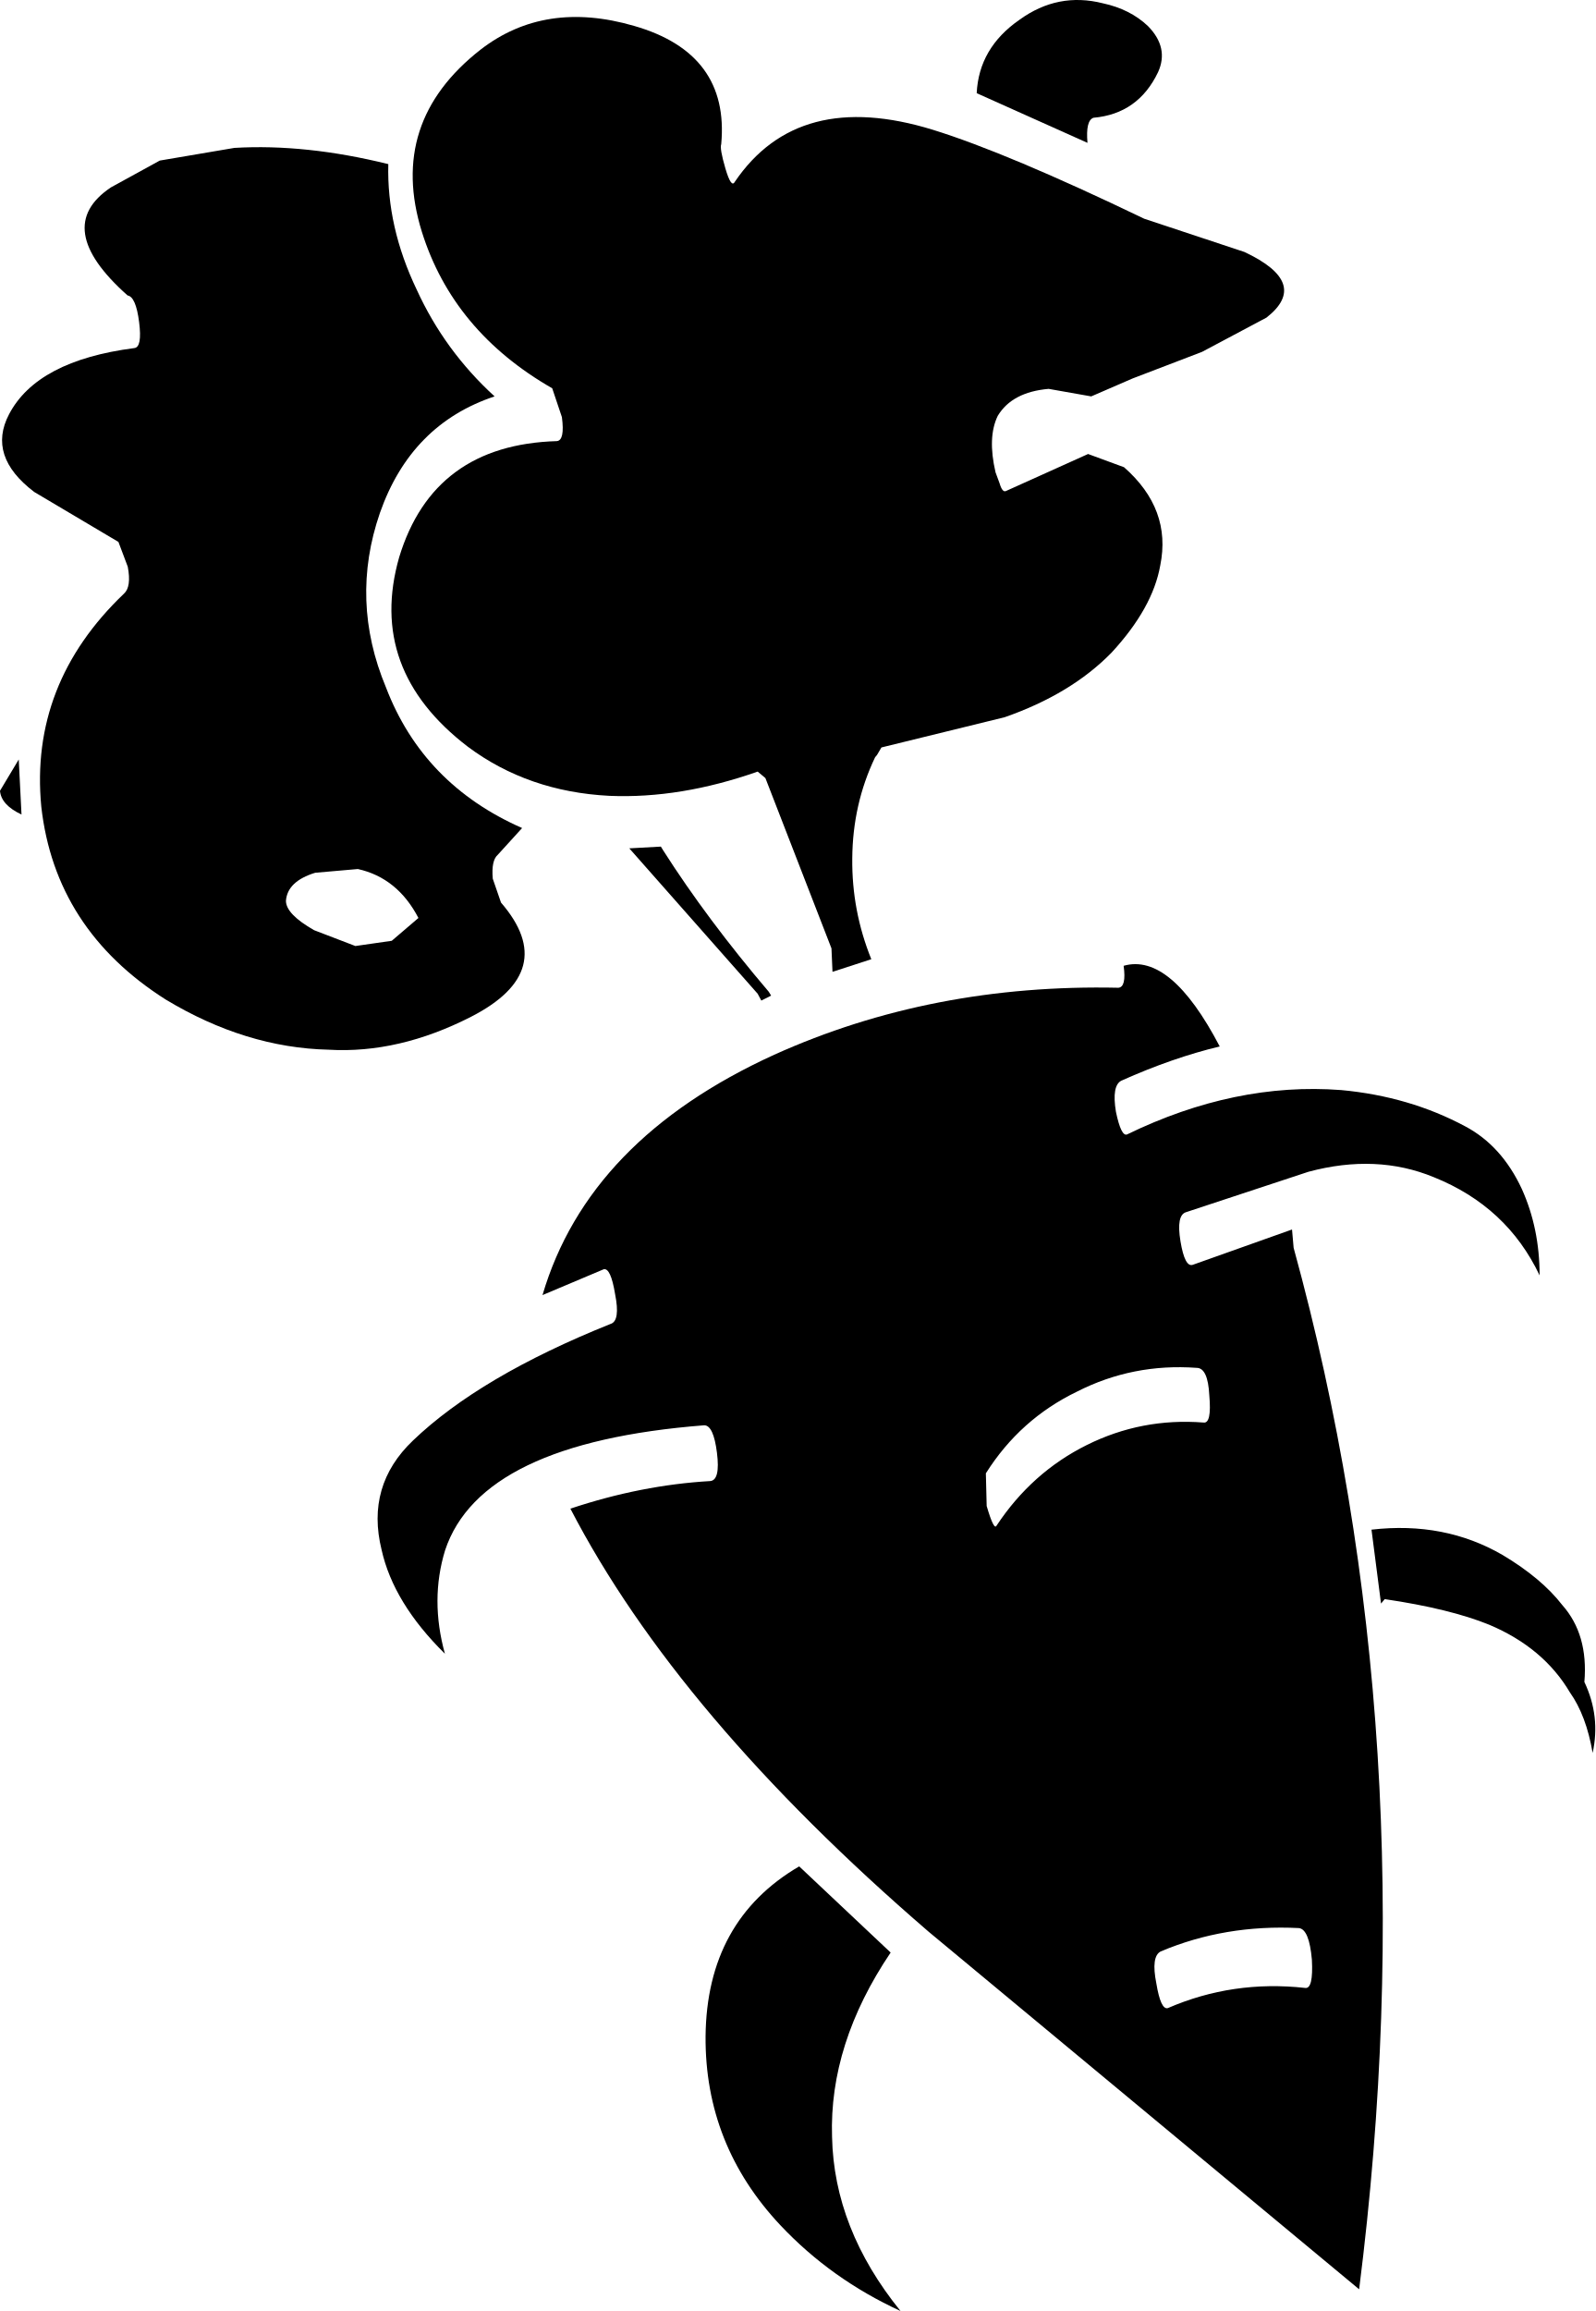
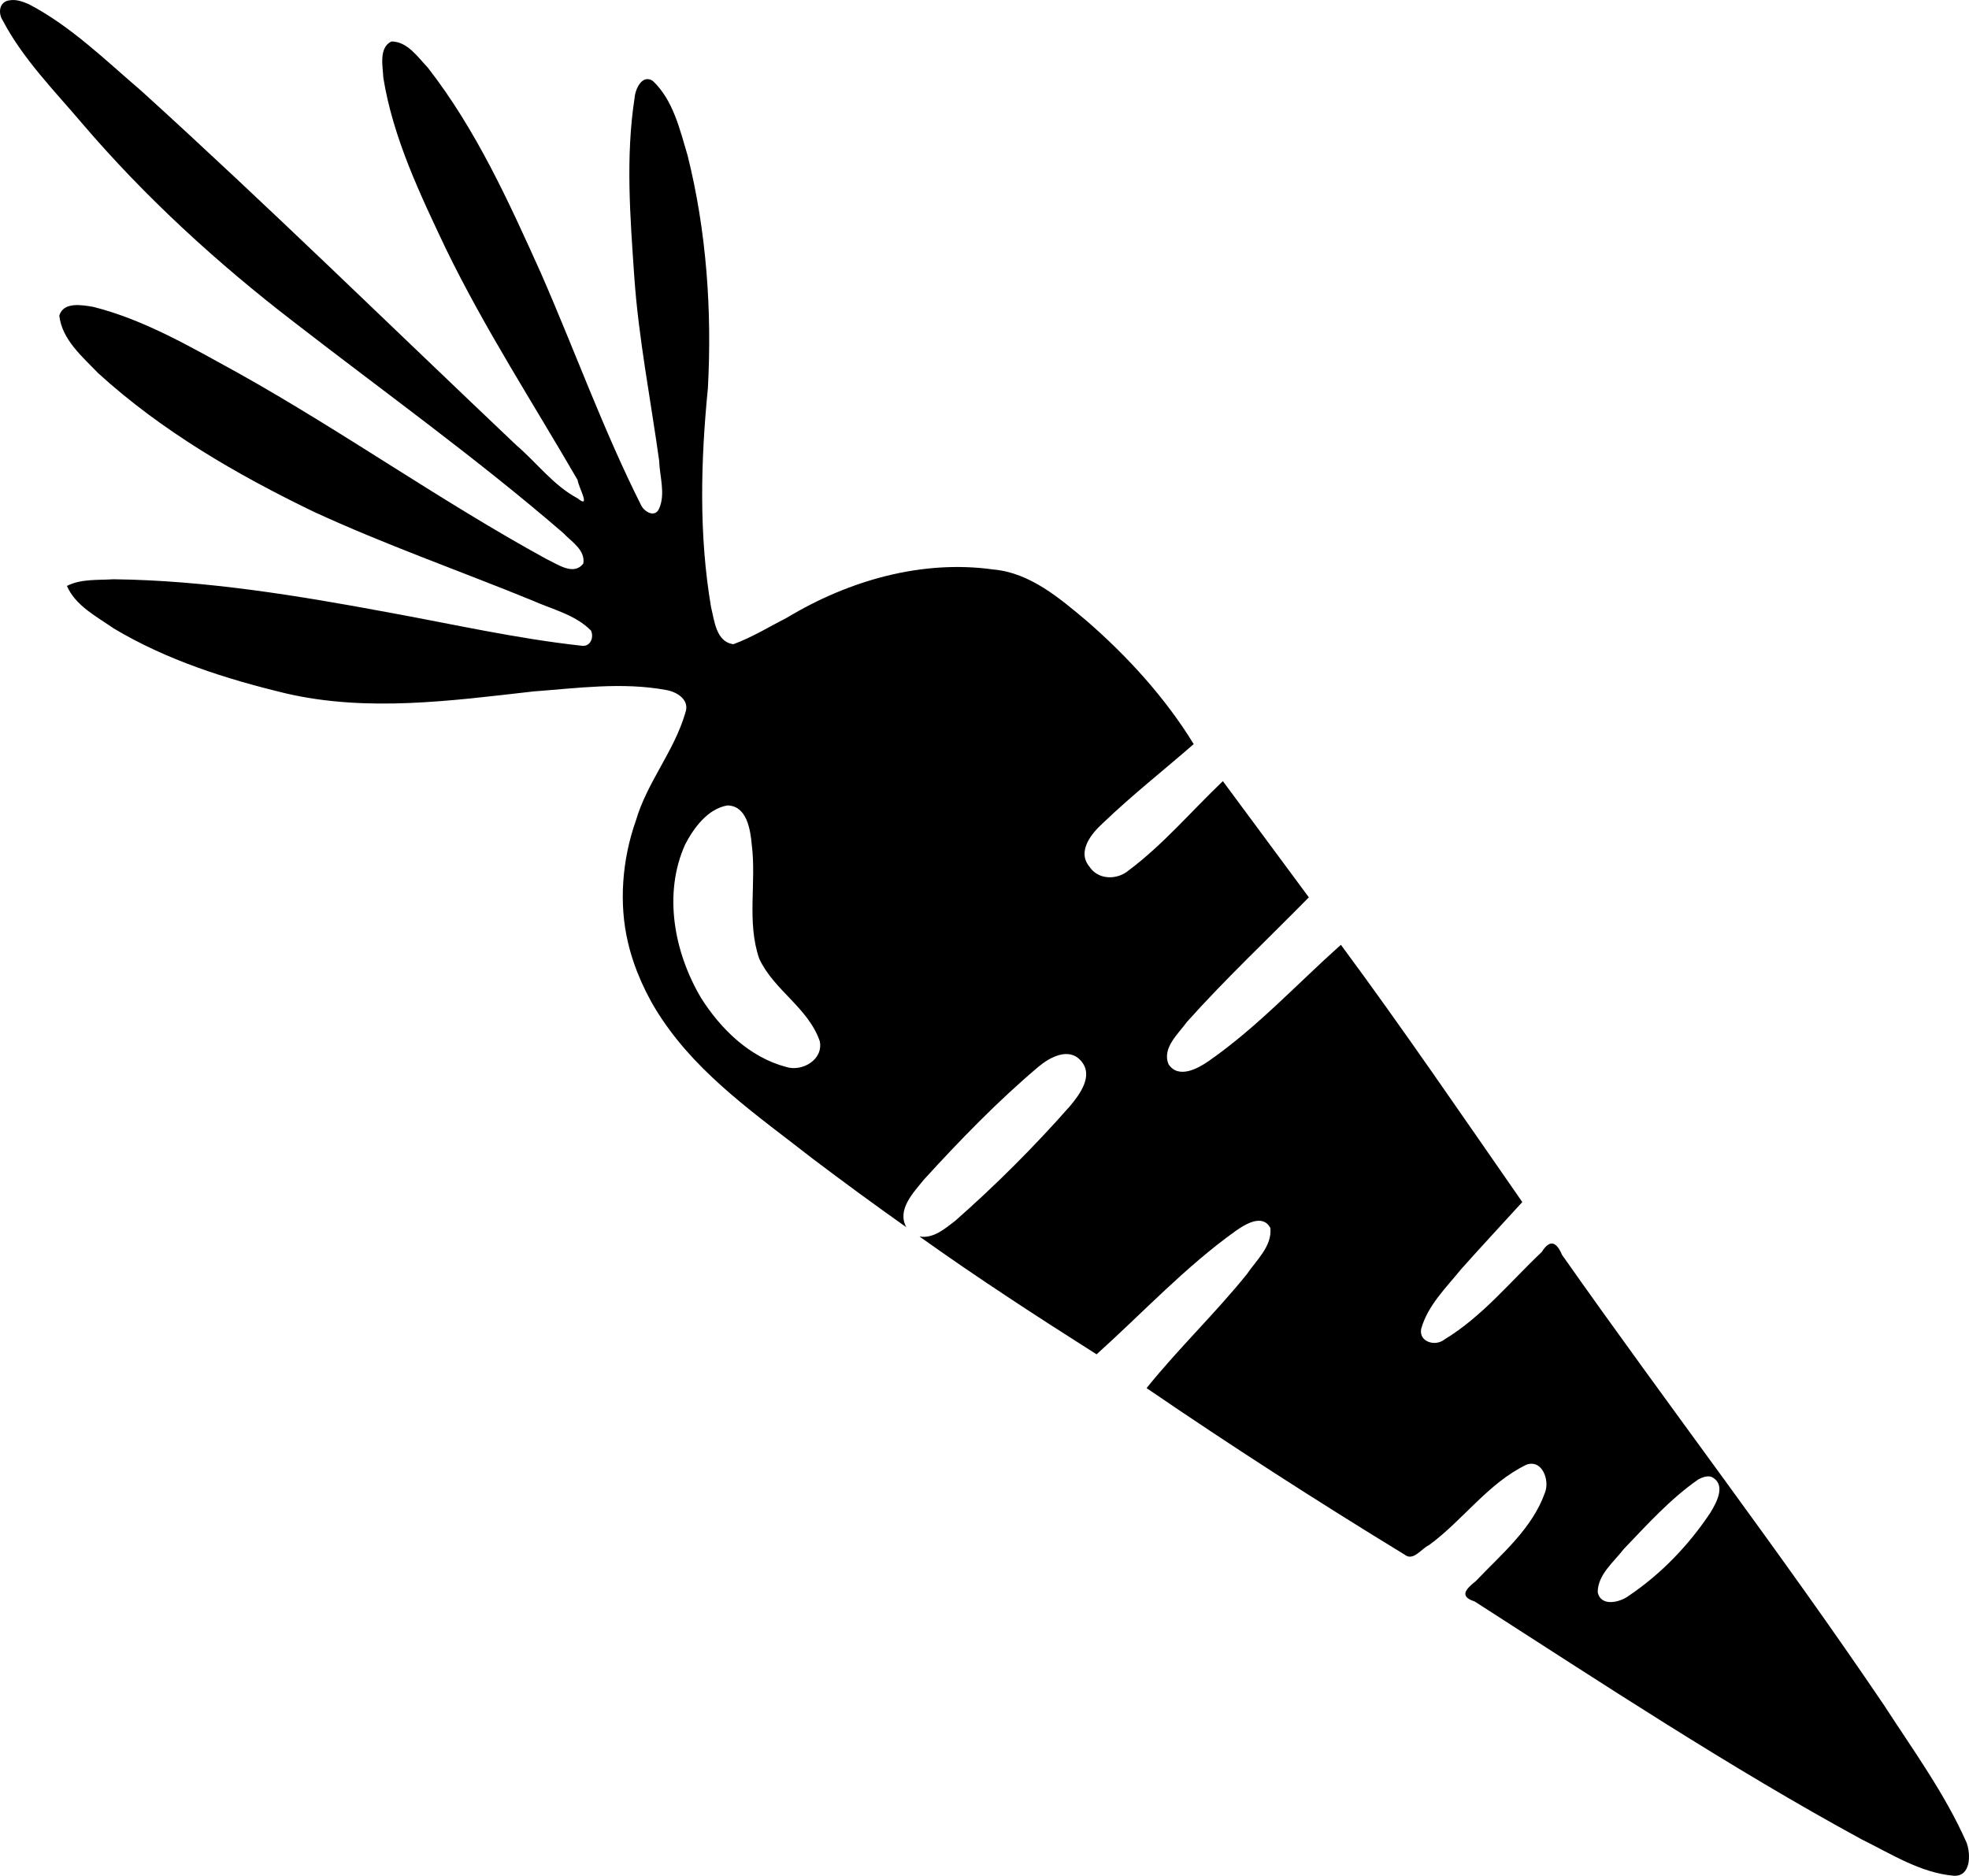
- <svg xmlns="http://www.w3.org/2000/svg" xml:space="preserve" width="452.723" height="655.645" viewBox="0 0 119.783 173.473">
-   <g fill-rule="evenodd">
-     <path d="m63.5 26.5-1.15-4.05q1.25-.95 2.9-.5 1.6.4 2.3 1.85.45.85.4 1.7-.1 1.05-1 1.3-1.55.4-2.65-.7-.25-.15-.8.4m-30.8.25-1.25-.05q-.3-.05-.75.4l-.45.75q-.5 3.1-3.7 1.75-2.6-1.1-4.05-3.05-1.8-2.25-2.3-5.45-.6-4.5 2.35-7.6 3-3.05 7.5-2.55.35.05.8-.5l.45-.8-.55-3.35q-.1-2.05 1.5-2.4 2.05-.45 4.55 1.85.2.2.8-.45t.45-.9q.1-3.55 2.5-2.85l1.8.7 2 1.7q1.7 1.8 3 4.45-1.7 1.35-2.7 3.55-1 2.1-1.1 4.45-2.6-1.6-5.65-.45-3 1.15-4.5 4.05-1.75 3.15-.7 6.75M28 26q.6-1.45-.05-2.7l-1.05-1.05q-.85-.55-1.4-.15-.35.3-.15 1.4l.5 1.45.95.85zm5.55 10.7 1-6.65.75.8-.05.15q-.85 2.7-1.4 5.95l-.05.15-.35-.15z" transform="scale(2.16514)rotate(-50 27.502 43.377)" />
-     <path d="m62.85 35.15-2.35-.95-2.25-1.25-1.4-.7-.75-1.3q-.9-.9-1.85-.75-.8.2-1.55 1.2l-.2.35q-.2.3-.05.35l2.8 1.35.45 1.25q-.05 2.2-1.8 3.15-1.3.75-3.4.65-2-.15-4.1-1.4l-3.55-2.6-.3.05h-.1q-1.75.45-3.2 1.65-1.4 1.15-2.25 2.75l-1.2-.75.6-.55 3.05-5.55v-.35Q37 30.3 35.5 28.35q-1.7-2.25-1.85-4.85-.2-4.4 3.5-6.05 3.75-1.6 6.6 1.6.2.2.75-.4l.55-.9q-.7-3.9 1.25-6.95 2.15-3.35 6.15-2.5 2.75.6 4.05 3.55 1.4 3.15-1.2 4.95-.15.05-.55.65t-.15.55q3.9-.4 5.8 4.1 1.05 2.5 2.35 7.6l1.35 3.4q.65 2.45-1.25 2.05m-40.8-23.1 1.25-.2-1.4 1.3q-.2-.75.15-1.1" transform="scale(2.16514)rotate(-50 27.502 43.377)" />
-     <path d="M41.75 46.15q.2.2.7-.35 1.4.95 0 4.35-1.35-1-3.1-1.85-.35-.15-.95.55-.55.7-.35.8 3.8 1.7 5.95 4.7 1.35 1.95 1.8 4.1.3 1.4-.4 2.9-.65 1.35-1.9 2.4 1.1-2.4.25-5-.65-2.05-2.65-3.45l-3.8-2.35q-.3-.2-.9.5t-.35.85l3.15 1.85-.45.45Q28.7 71.15 12.55 81.55l-.1-19.4q.15-11.5 3.25-18.95 2.2 1.35 3.85 3.1.25.25.9-.45t.45-.95q-5.45-5.55-9.1-4.1-1.65.7-2.75 2.3.2-2.5 1.35-4 1.35-1.85 3.6-1.6 3.2.35 7.5 2.65.3.2.9-.55.6-.7.4-.85l-2.05-1.05q5.15-2.25 11.55.8 5.4 2.6 9.45 7.65m-17 8.75q2.2-.25 4.15.6t3.2 2.6q.15.25.85-.45.7-.65.45-.95-1.3-1.8-3.3-2.65-2-.9-4.2-.6l-.85.75q-.5.75-.3.7M17.1 68.75q-.35-.15-.95.6-.6.7-.4.85 2.2 1.1 3.6 3.2.15.25.9-.45.75-.75.55-1.05-1.55-2.05-3.7-3.15m18.15.25q.25 1.55 0 2.7-.2 1.35-1.55 2.3-.55 1.2-1.7 1.8.85-1 1.1-1.95.6-1.7 0-3.65-.45-1.4-1.65-3.35h-.2l1.75-1.9q1.85 1.75 2.25 4.05m-24.2-7.4q-3.8.4-6.2 2.55-2.4 2.1-3.1 5.7-.7-2.55-.4-5.1.45-3.8 3.35-6.2 3.1-2.55 6.6-1.3z" transform="scale(2.16514)rotate(-50 27.502 43.377)" />
-   </g>
+ <svg xmlns="http://www.w3.org/2000/svg" xml:space="preserve" width="430.155" height="409.804" viewBox="0 0 113.812 108.427">
+   <path d="M.555.018C-.055.087-.126.768.168 1.2c1.172 2.223 2.97 4.035 4.584 5.937 3.646 4.268 7.803 8.07 12.25 11.488 5.178 4.014 10.58 7.886 15.564 12.194.468.499 1.275.97 1.151 1.751-.562.742-1.498.033-2.128-.254-6.081-3.328-11.747-7.358-17.798-10.742-2.691-1.471-5.386-3.072-8.383-3.832-.65-.113-1.739-.317-1.98.5.154 1.391 1.336 2.38 2.255 3.336 3.652 3.326 7.977 5.84 12.429 7.992 4.124 1.906 8.42 3.41 12.624 5.126 1.16.522 2.512.824 3.426 1.755.19.425-.062.974-.58.87-3.74-.41-7.423-1.246-11.124-1.92-5.251-.978-10.591-1.856-15.903-1.918-.893.06-1.873-.033-2.686.386.49 1.144 1.716 1.766 2.696 2.451 3.075 1.839 6.496 2.926 9.94 3.756 4.716 1.1 9.574.43 14.316-.107 2.546-.19 5.142-.553 7.677-.086.634.108 1.392.571 1.115 1.322-.64 2.214-2.216 4.017-2.86 6.236-.792 2.236-.99 4.782-.456 7.028.342 1.49 1.06 3.11 1.968 4.443 2.22 3.323 5.577 5.612 8.676 8.039a210 210 0 0 0 5.444 3.985c-.557-1.023.423-2.01 1.025-2.757 2.083-2.28 4.242-4.511 6.602-6.506.652-.552 1.753-1.16 2.46-.364.768.85-.054 1.95-.638 2.642a74 74 0 0 1-6.627 6.622c-.589.45-1.265 1.042-2.06.9 3.324 2.374 6.773 4.617 10.238 6.812 2.66-2.391 5.113-5.04 8.03-7.126.55-.393 1.571-1.02 2.015-.174.105 1.059-.814 1.857-1.359 2.668-1.837 2.278-3.964 4.304-5.797 6.585 4.888 3.34 9.87 6.546 14.923 9.63.491.396.967-.356 1.396-.55 1.968-1.438 3.413-3.577 5.638-4.654.915-.327 1.354.907 1.072 1.612-.738 2.09-2.52 3.562-4.005 5.123-.565.448-.974.88-.063 1.17 7.364 4.727 14.72 9.588 22.383 13.76 1.704.835 3.392 1.934 5.324 2.097.982.048.975-1.239.737-1.898-1.251-2.84-3.098-5.366-4.778-7.961-5.978-8.838-12.478-17.307-18.613-26.032-.322-.758-.702-.915-1.172-.166-1.829 1.73-3.455 3.745-5.628 5.06-.512.416-1.477.15-1.343-.608.378-1.367 1.461-2.407 2.334-3.484 1.157-1.298 2.344-2.568 3.513-3.854-3.464-4.98-6.885-10.004-10.486-14.871-2.52 2.25-4.835 4.763-7.616 6.703-.644.454-1.77 1.067-2.343.207-.398-.941.564-1.762 1.065-2.457 2.238-2.503 4.69-4.8 7.042-7.196l-4.97-6.716c-1.81 1.723-3.44 3.658-5.446 5.161-.673.567-1.771.556-2.275-.23-.716-.87.122-1.906.787-2.505 1.673-1.607 3.5-3.044 5.248-4.567-1.638-2.681-3.858-5.109-6.219-7.152-1.532-1.278-3.234-2.753-5.364-2.942-4.136-.577-8.353.64-11.892 2.766-1.035.53-2.036 1.15-3.13 1.553-1.002-.125-1.1-1.368-1.294-2.15-.709-4.174-.596-8.445-.182-12.645.244-4.48-.082-9.106-1.173-13.457-.45-1.506-.828-3.187-2.006-4.305-.626-.415-1.02.474-1.058.982-.525 3.413-.254 6.898-.02 10.297.244 3.566.95 7.126 1.442 10.684.027.896.372 1.897.002 2.741-.224.552-.826.236-1.037-.16-2.194-4.364-3.847-8.974-5.804-13.443-1.854-4.116-3.744-8.292-6.535-11.872-.581-.61-1.181-1.516-2.107-1.512-.735.367-.496 1.419-.464 2.096.56 3.483 2.137 6.765 3.615 9.884 2.242 4.618 5.047 8.932 7.613 13.365.05.417.807 1.718-.002 1.062-1.387-.74-2.345-2.045-3.524-3.057C22.634 18.903 15.534 11.939 8.166 5.25 6.096 3.482 4.113 1.527 1.686.252 1.333.1.946-.053.555.018m41.48 46.54c1.129.008 1.336 1.377 1.417 2.256.28 2.191-.302 4.48.435 6.606.84 1.814 2.838 2.837 3.498 4.768.217 1.07-1.027 1.787-1.965 1.48-2.095-.56-3.768-2.19-4.898-3.986-1.551-2.615-2.202-6.017-.919-8.869.498-.961 1.304-2.057 2.432-2.254m56.99 38.864c.73.46.183 1.448-.156 2.006-1.244 1.877-2.847 3.55-4.718 4.81-.52.393-1.627.656-1.8-.209.006-1.015.926-1.734 1.5-2.484 1.359-1.416 2.69-2.9 4.307-4.025.252-.137.61-.276.868-.098" />
</svg>
